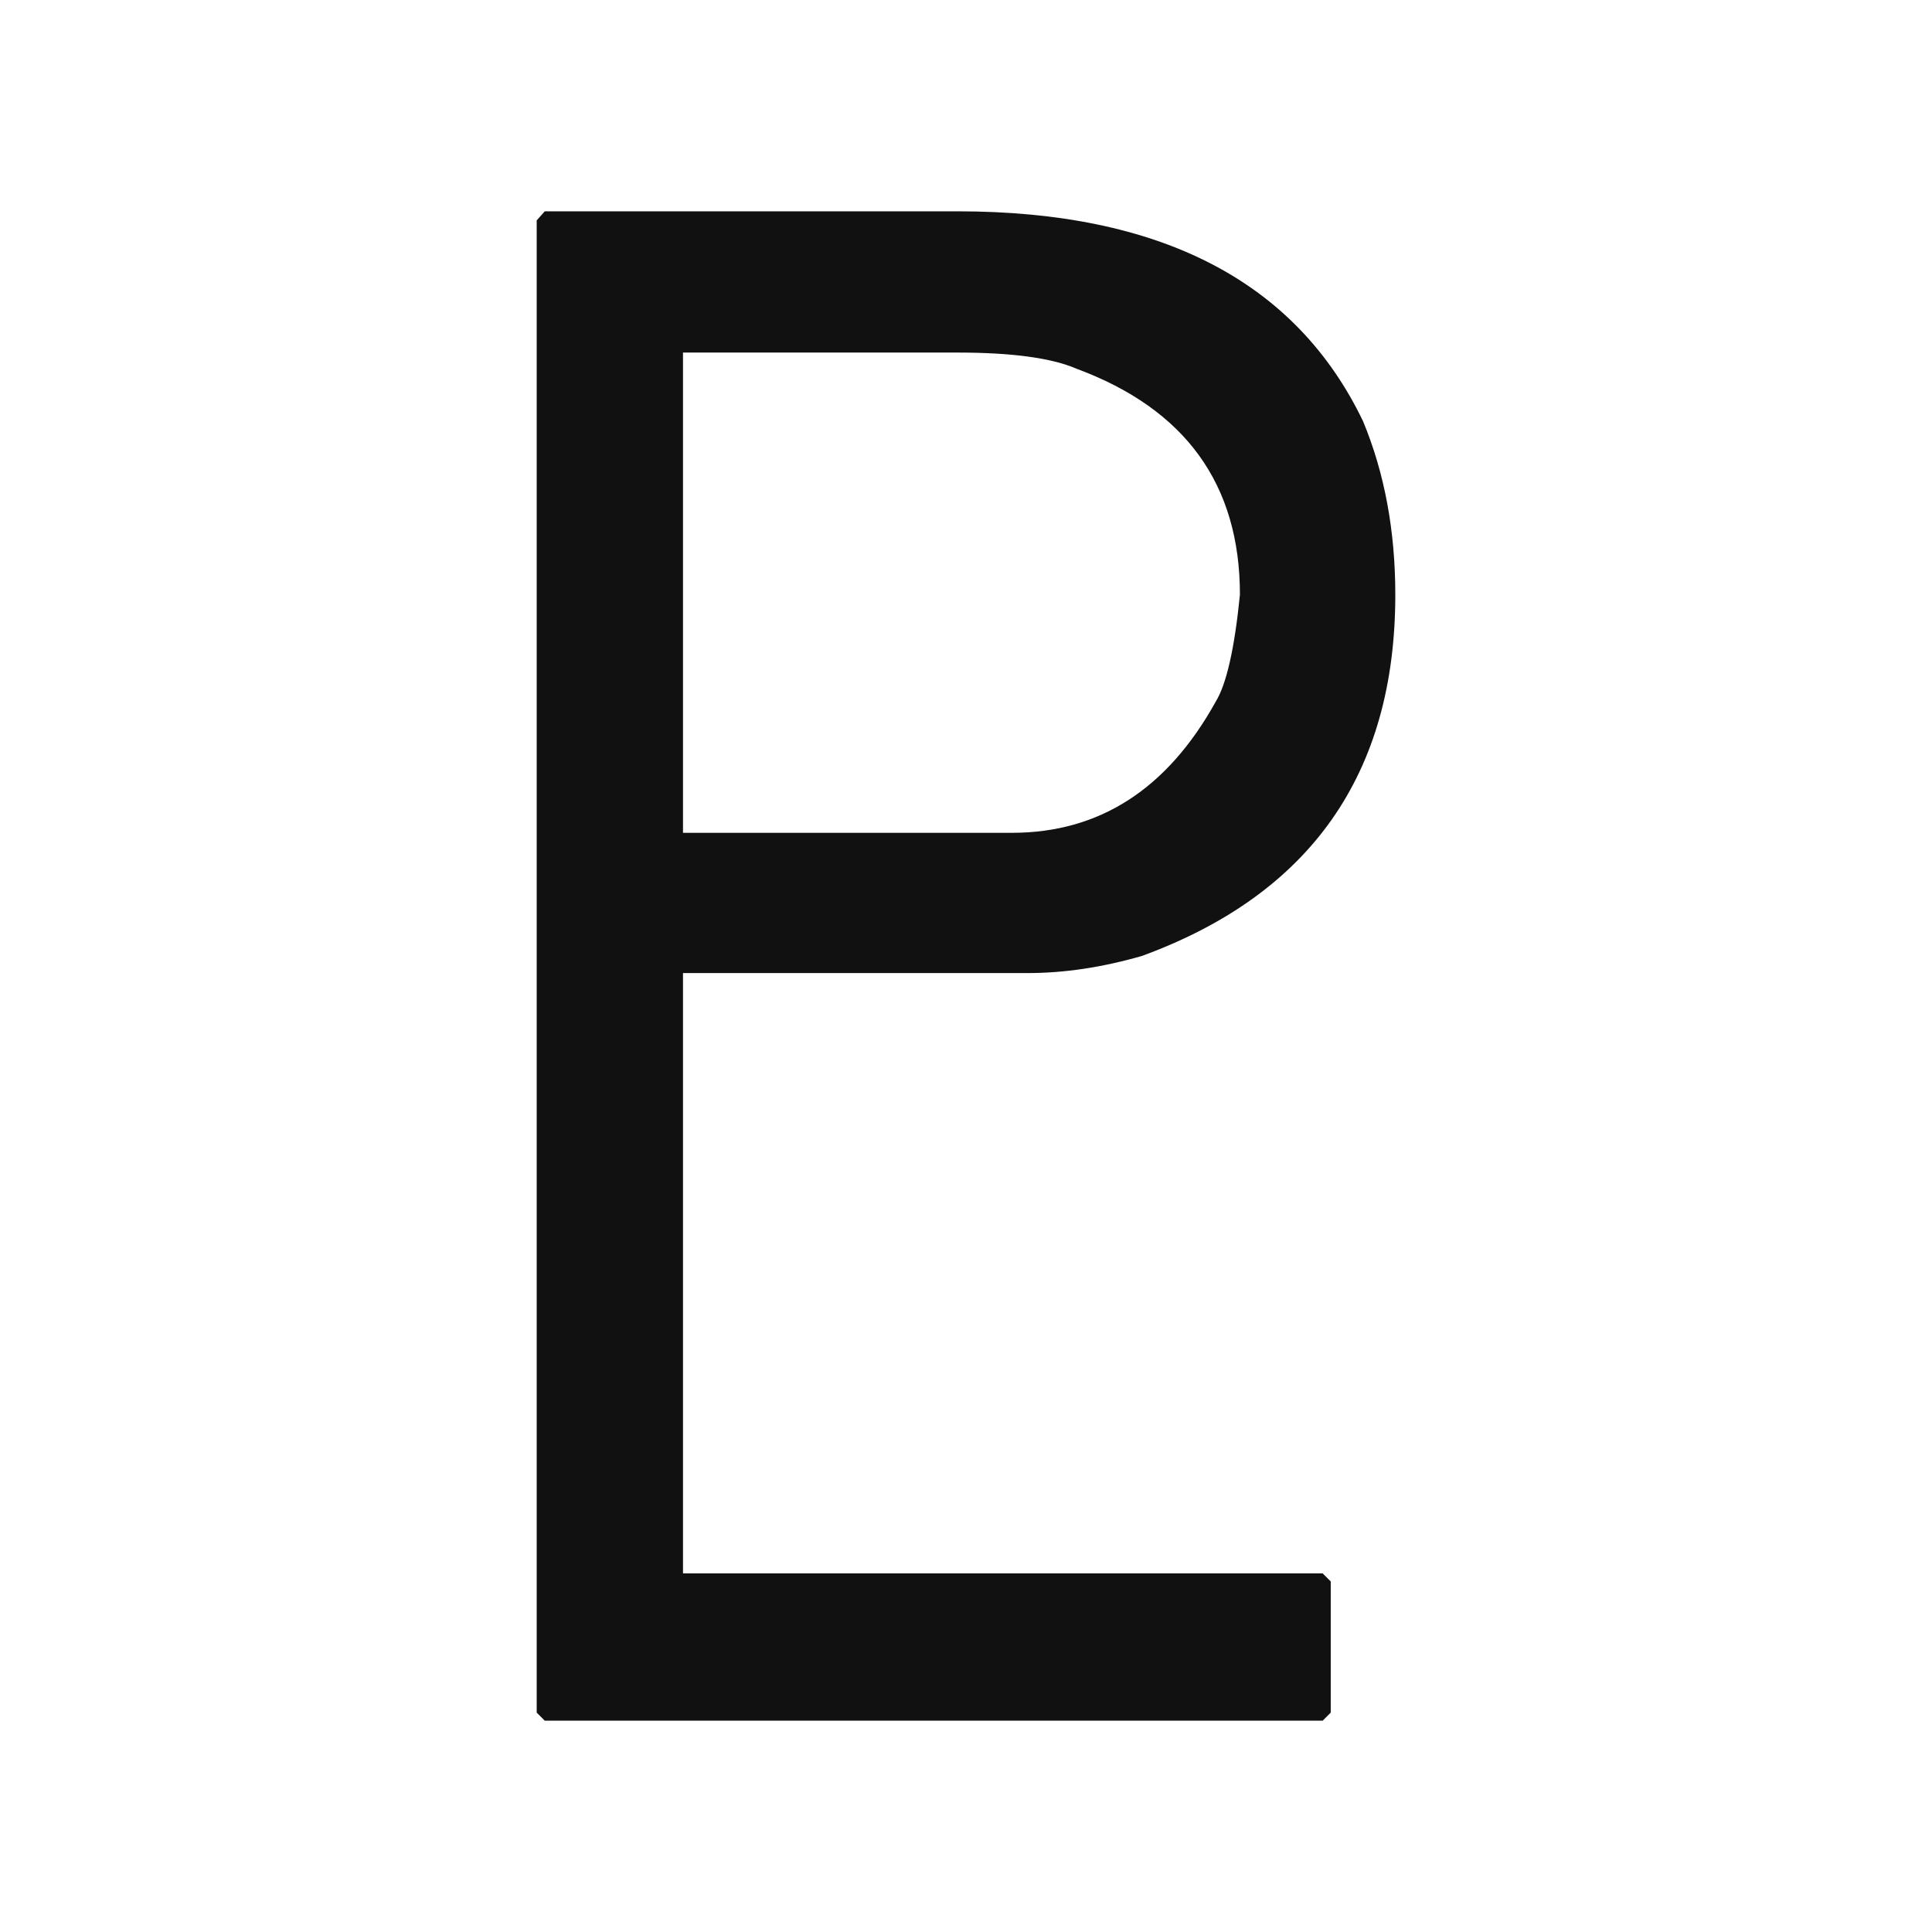
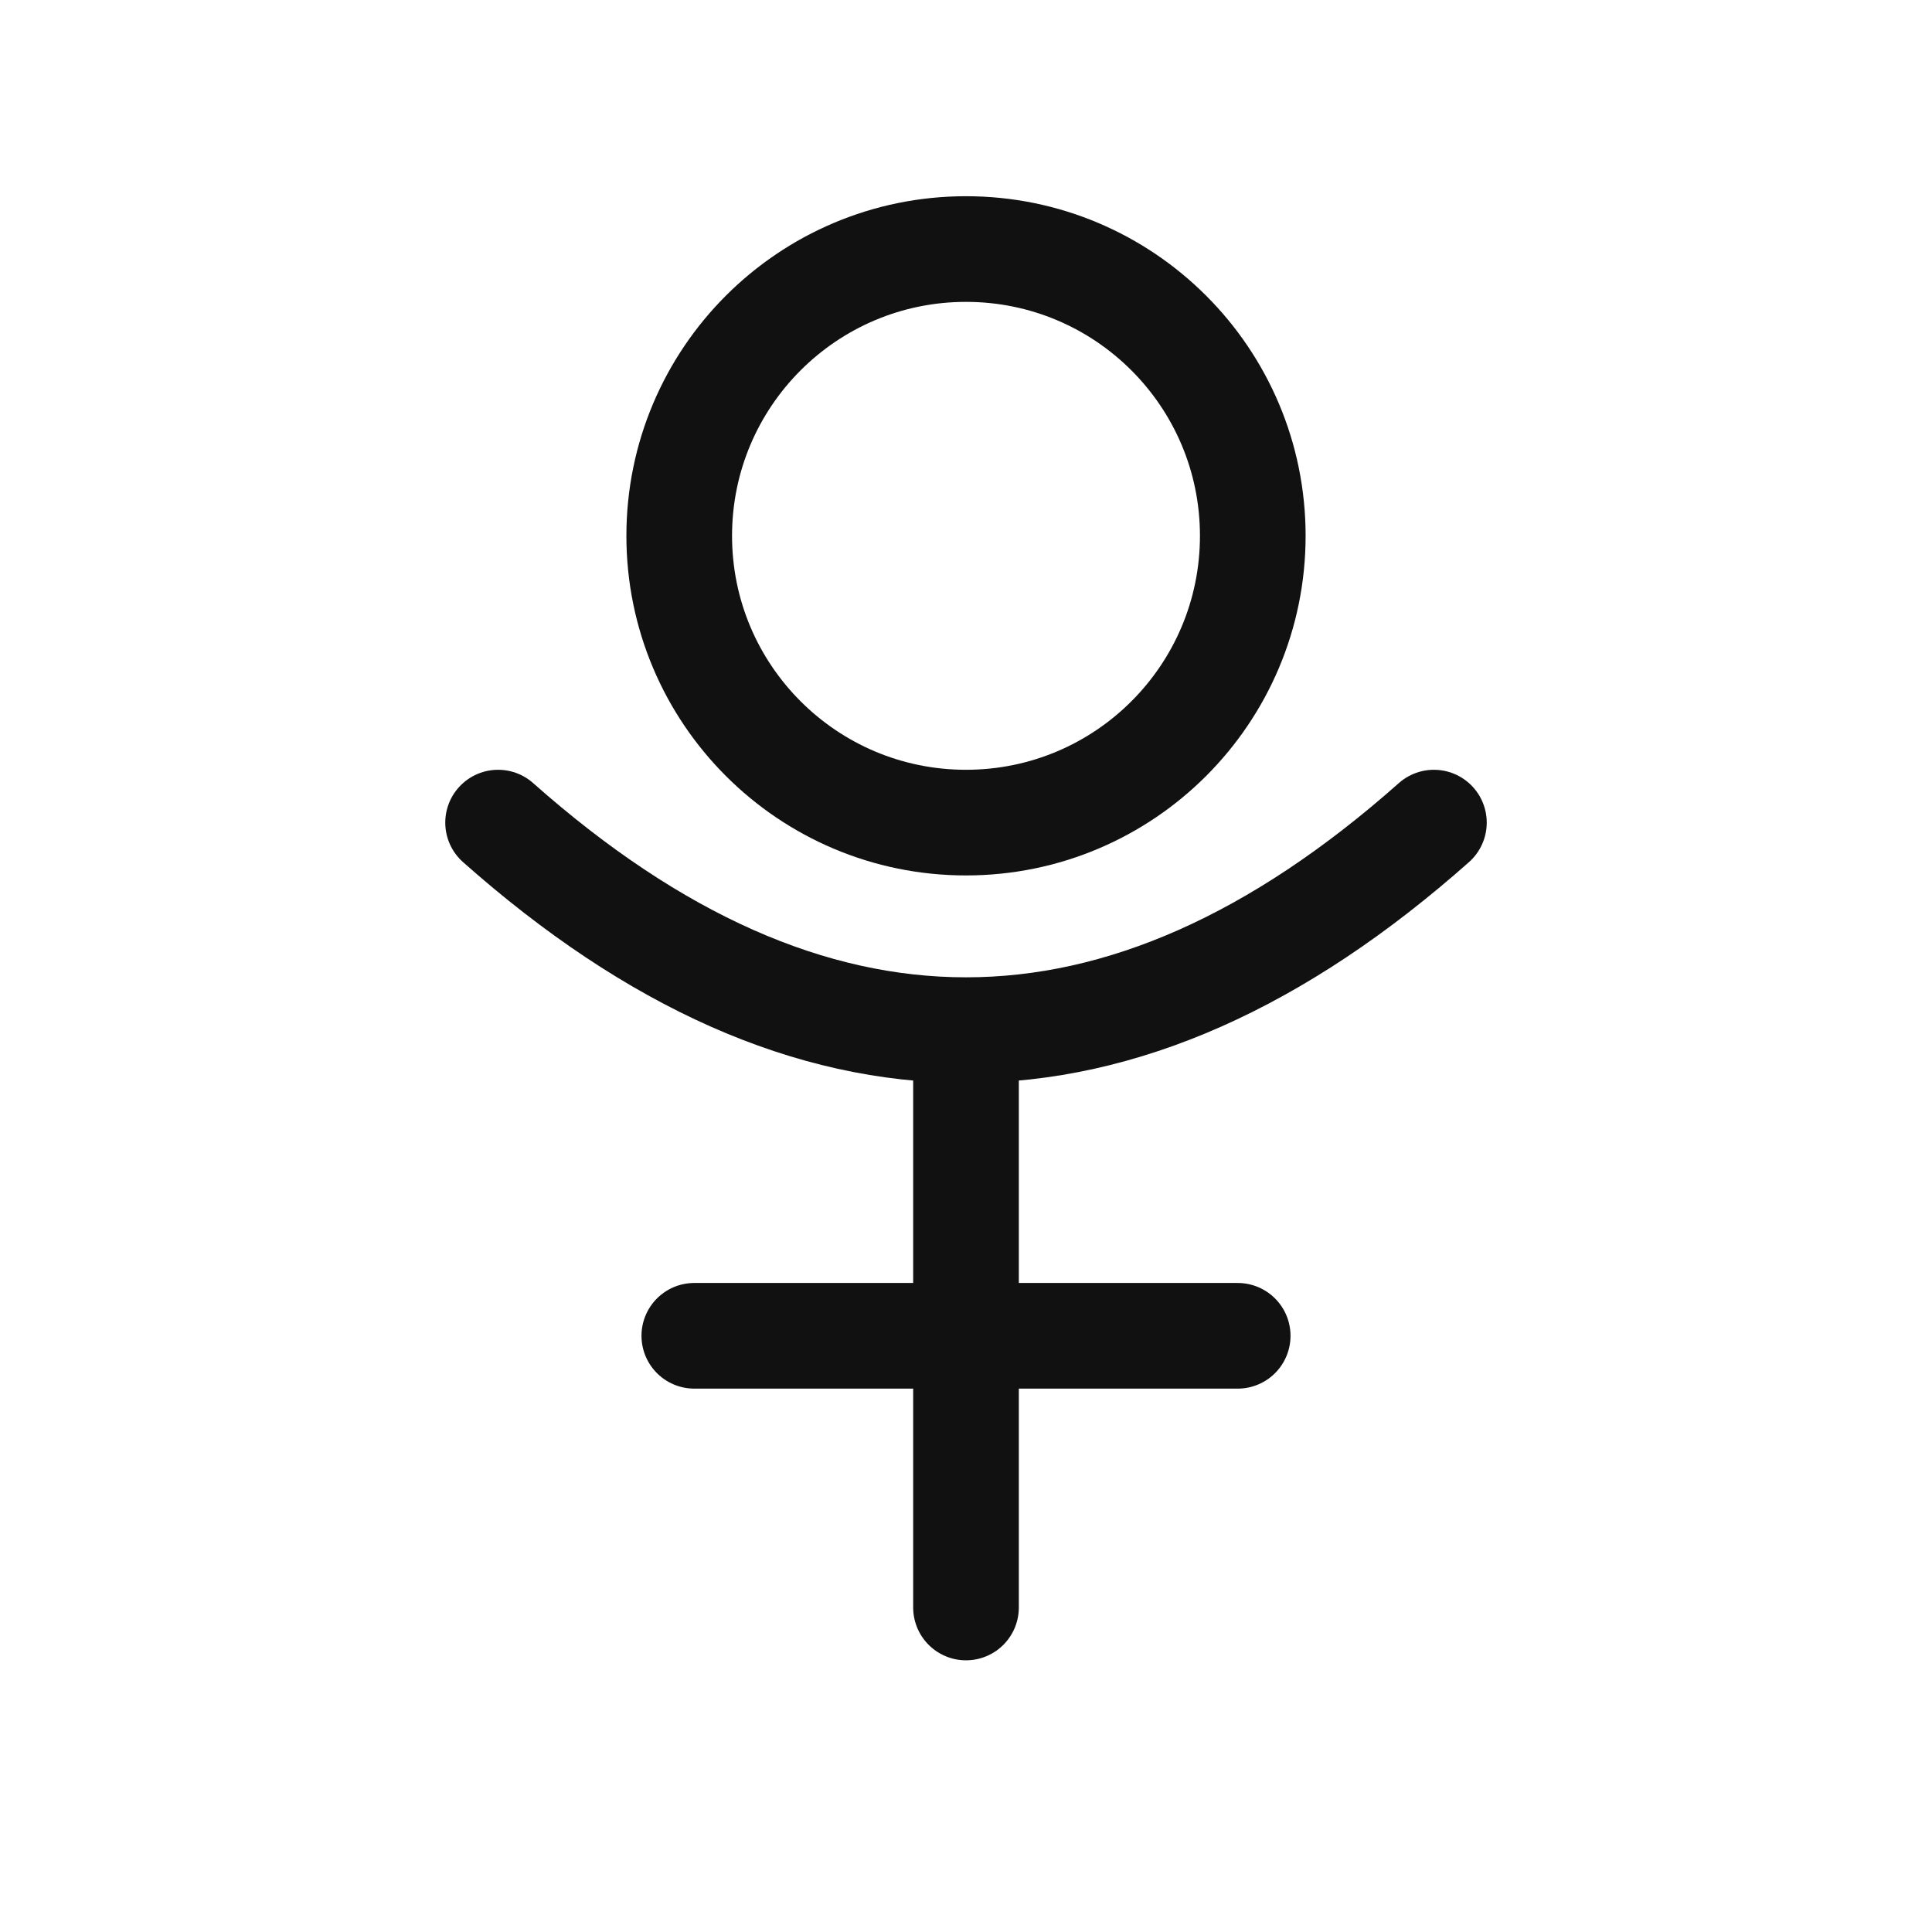
<svg xmlns="http://www.w3.org/2000/svg" viewBox="0 0 512 512" width="512" height="512">
-   <path d="M500 1496H909Q1211 1496 1311 1288Q1343 1211 1343 1116Q1343 850 1092 758Q1033 741 979 741H637V146H1271L1279 138V8L1271 0H500L492 8V1487ZM637 1356V880H963Q1093 880 1165 1010Q1181 1036 1189 1116Q1189 1280 1027 1340Q990 1356 909 1356Z" fill="#111111" transform="translate(10.679 456.000) scale(0.26738 -0.26738)" />
+   <g fill="none" stroke="#111111" stroke-width="28" stroke-linecap="round" stroke-linejoin="round">
+     <circle cx="256" cy="142" r="76" />
+     <path d="M132 218Q256 328 380 218" />
+     <path d="M256 274v152" />
+     <path d="M184 354h144" />
+   </g>
</svg>
